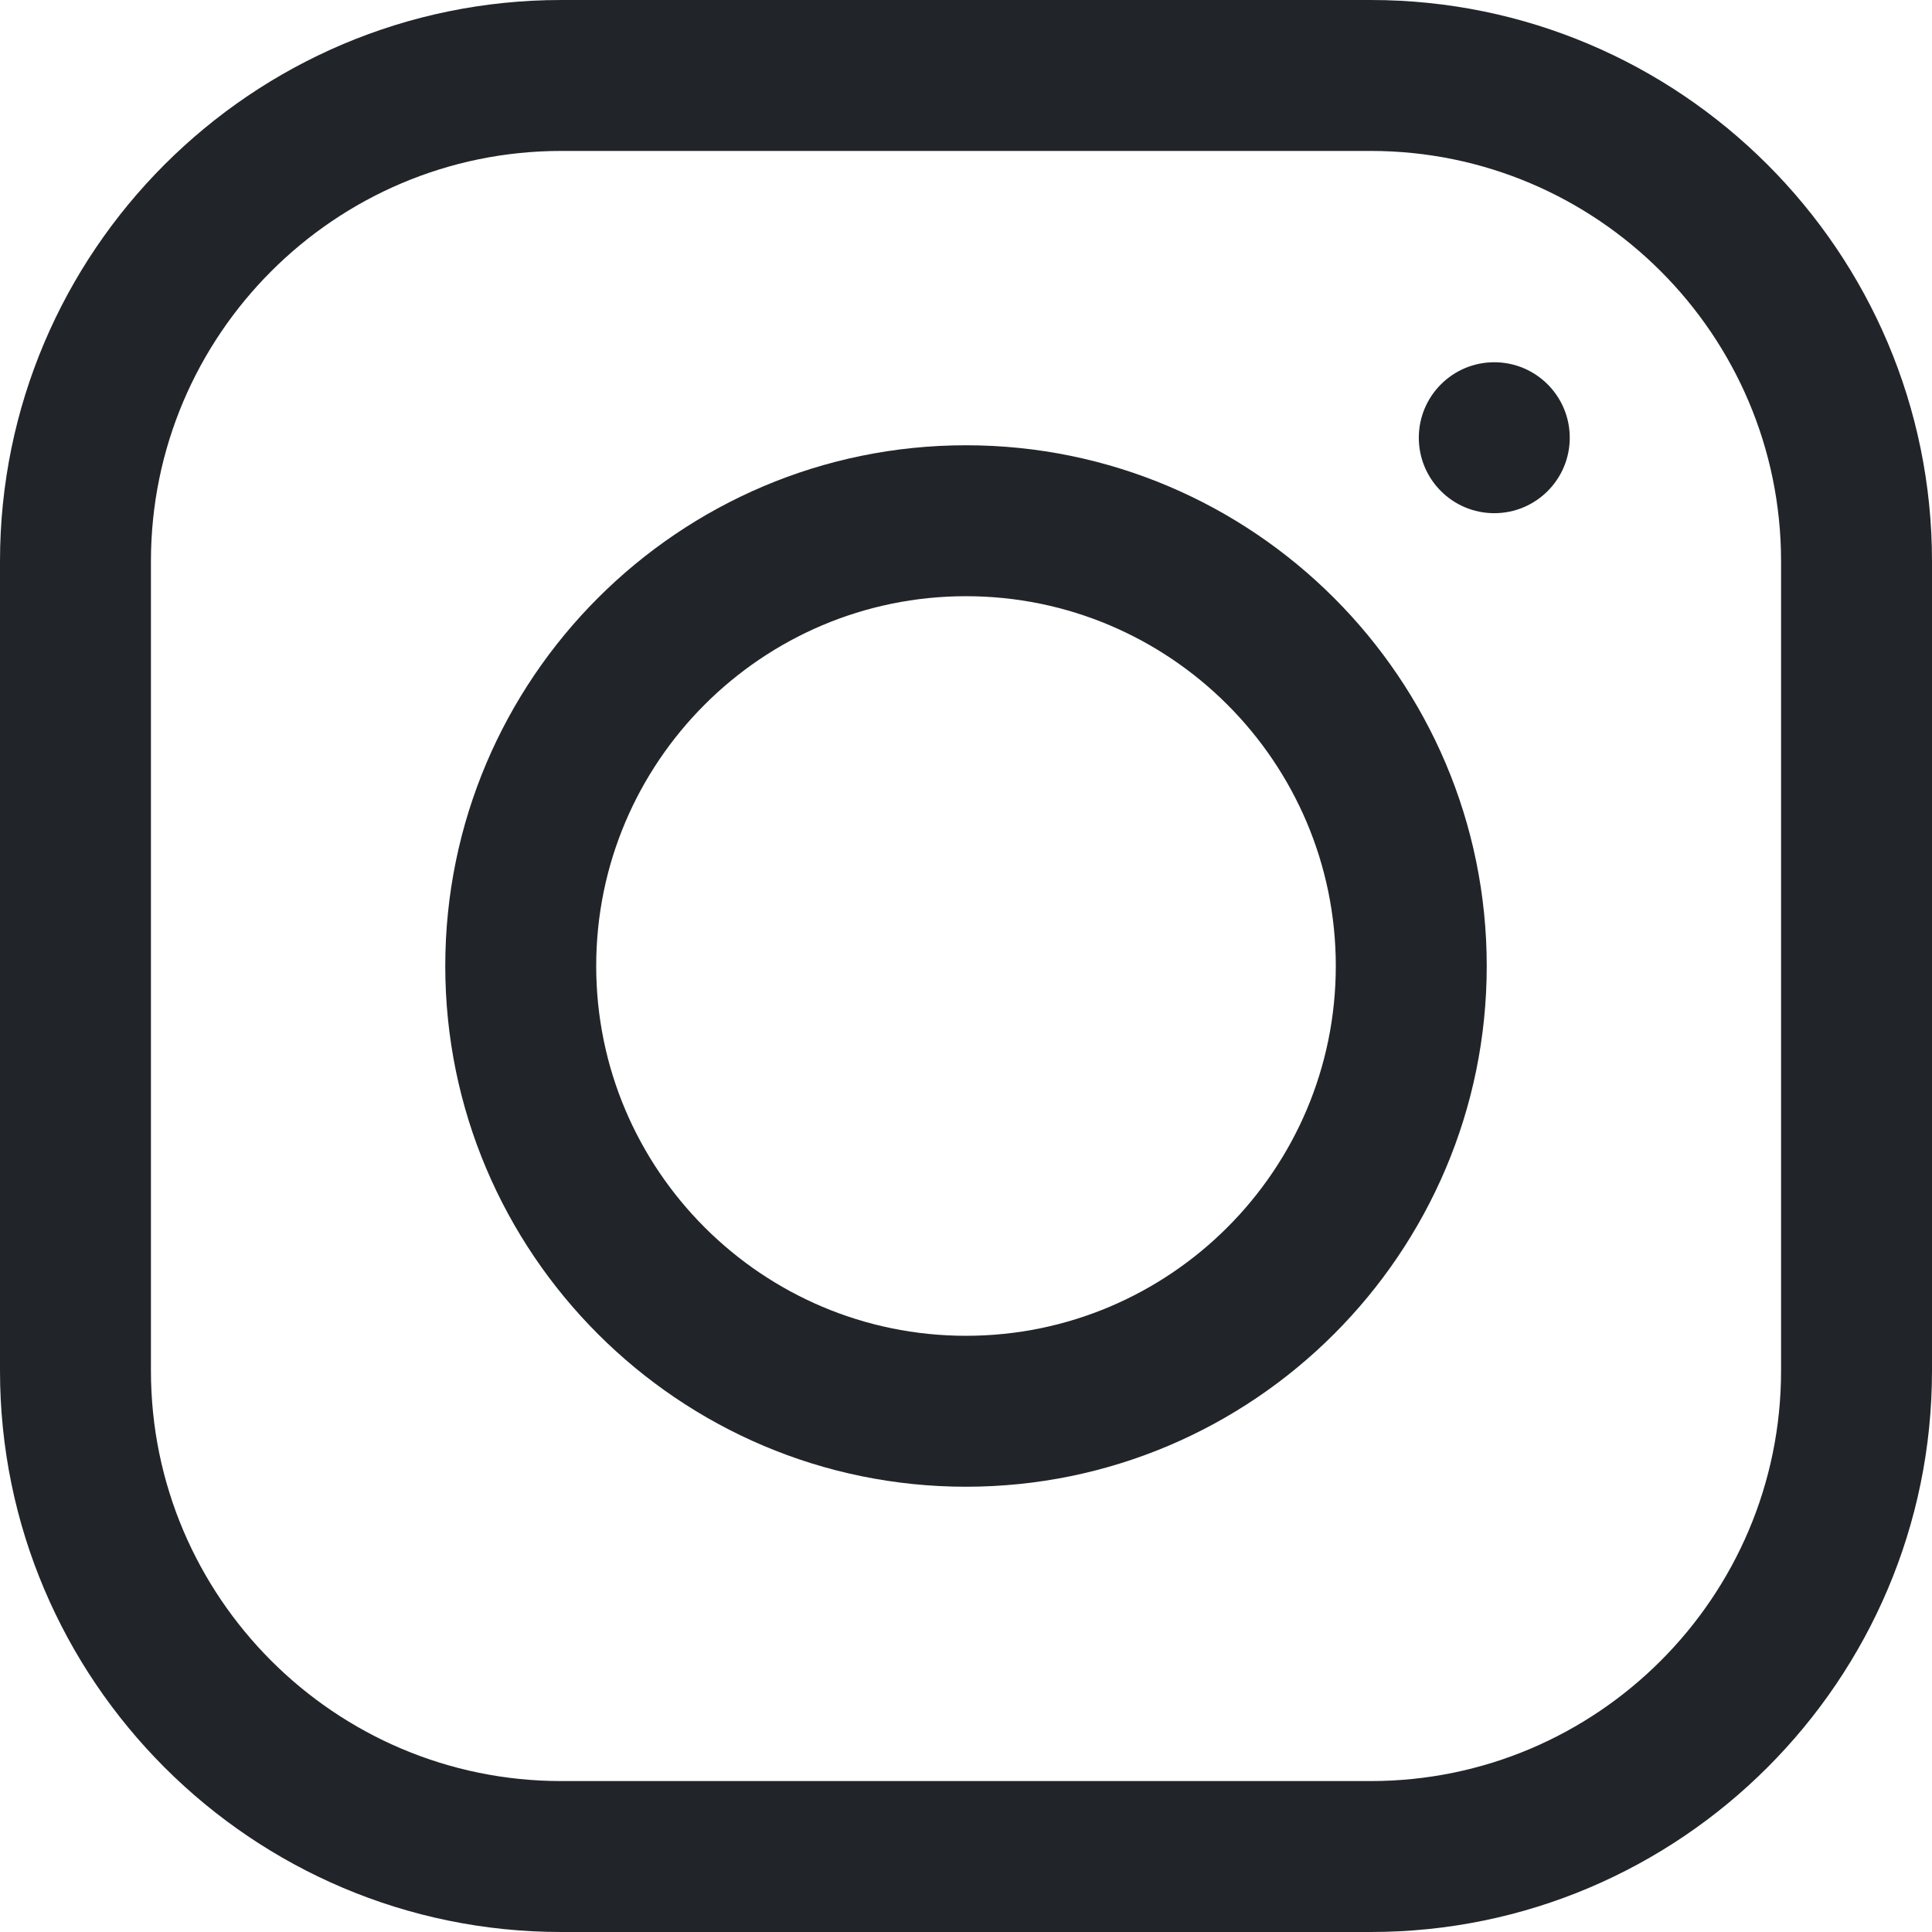
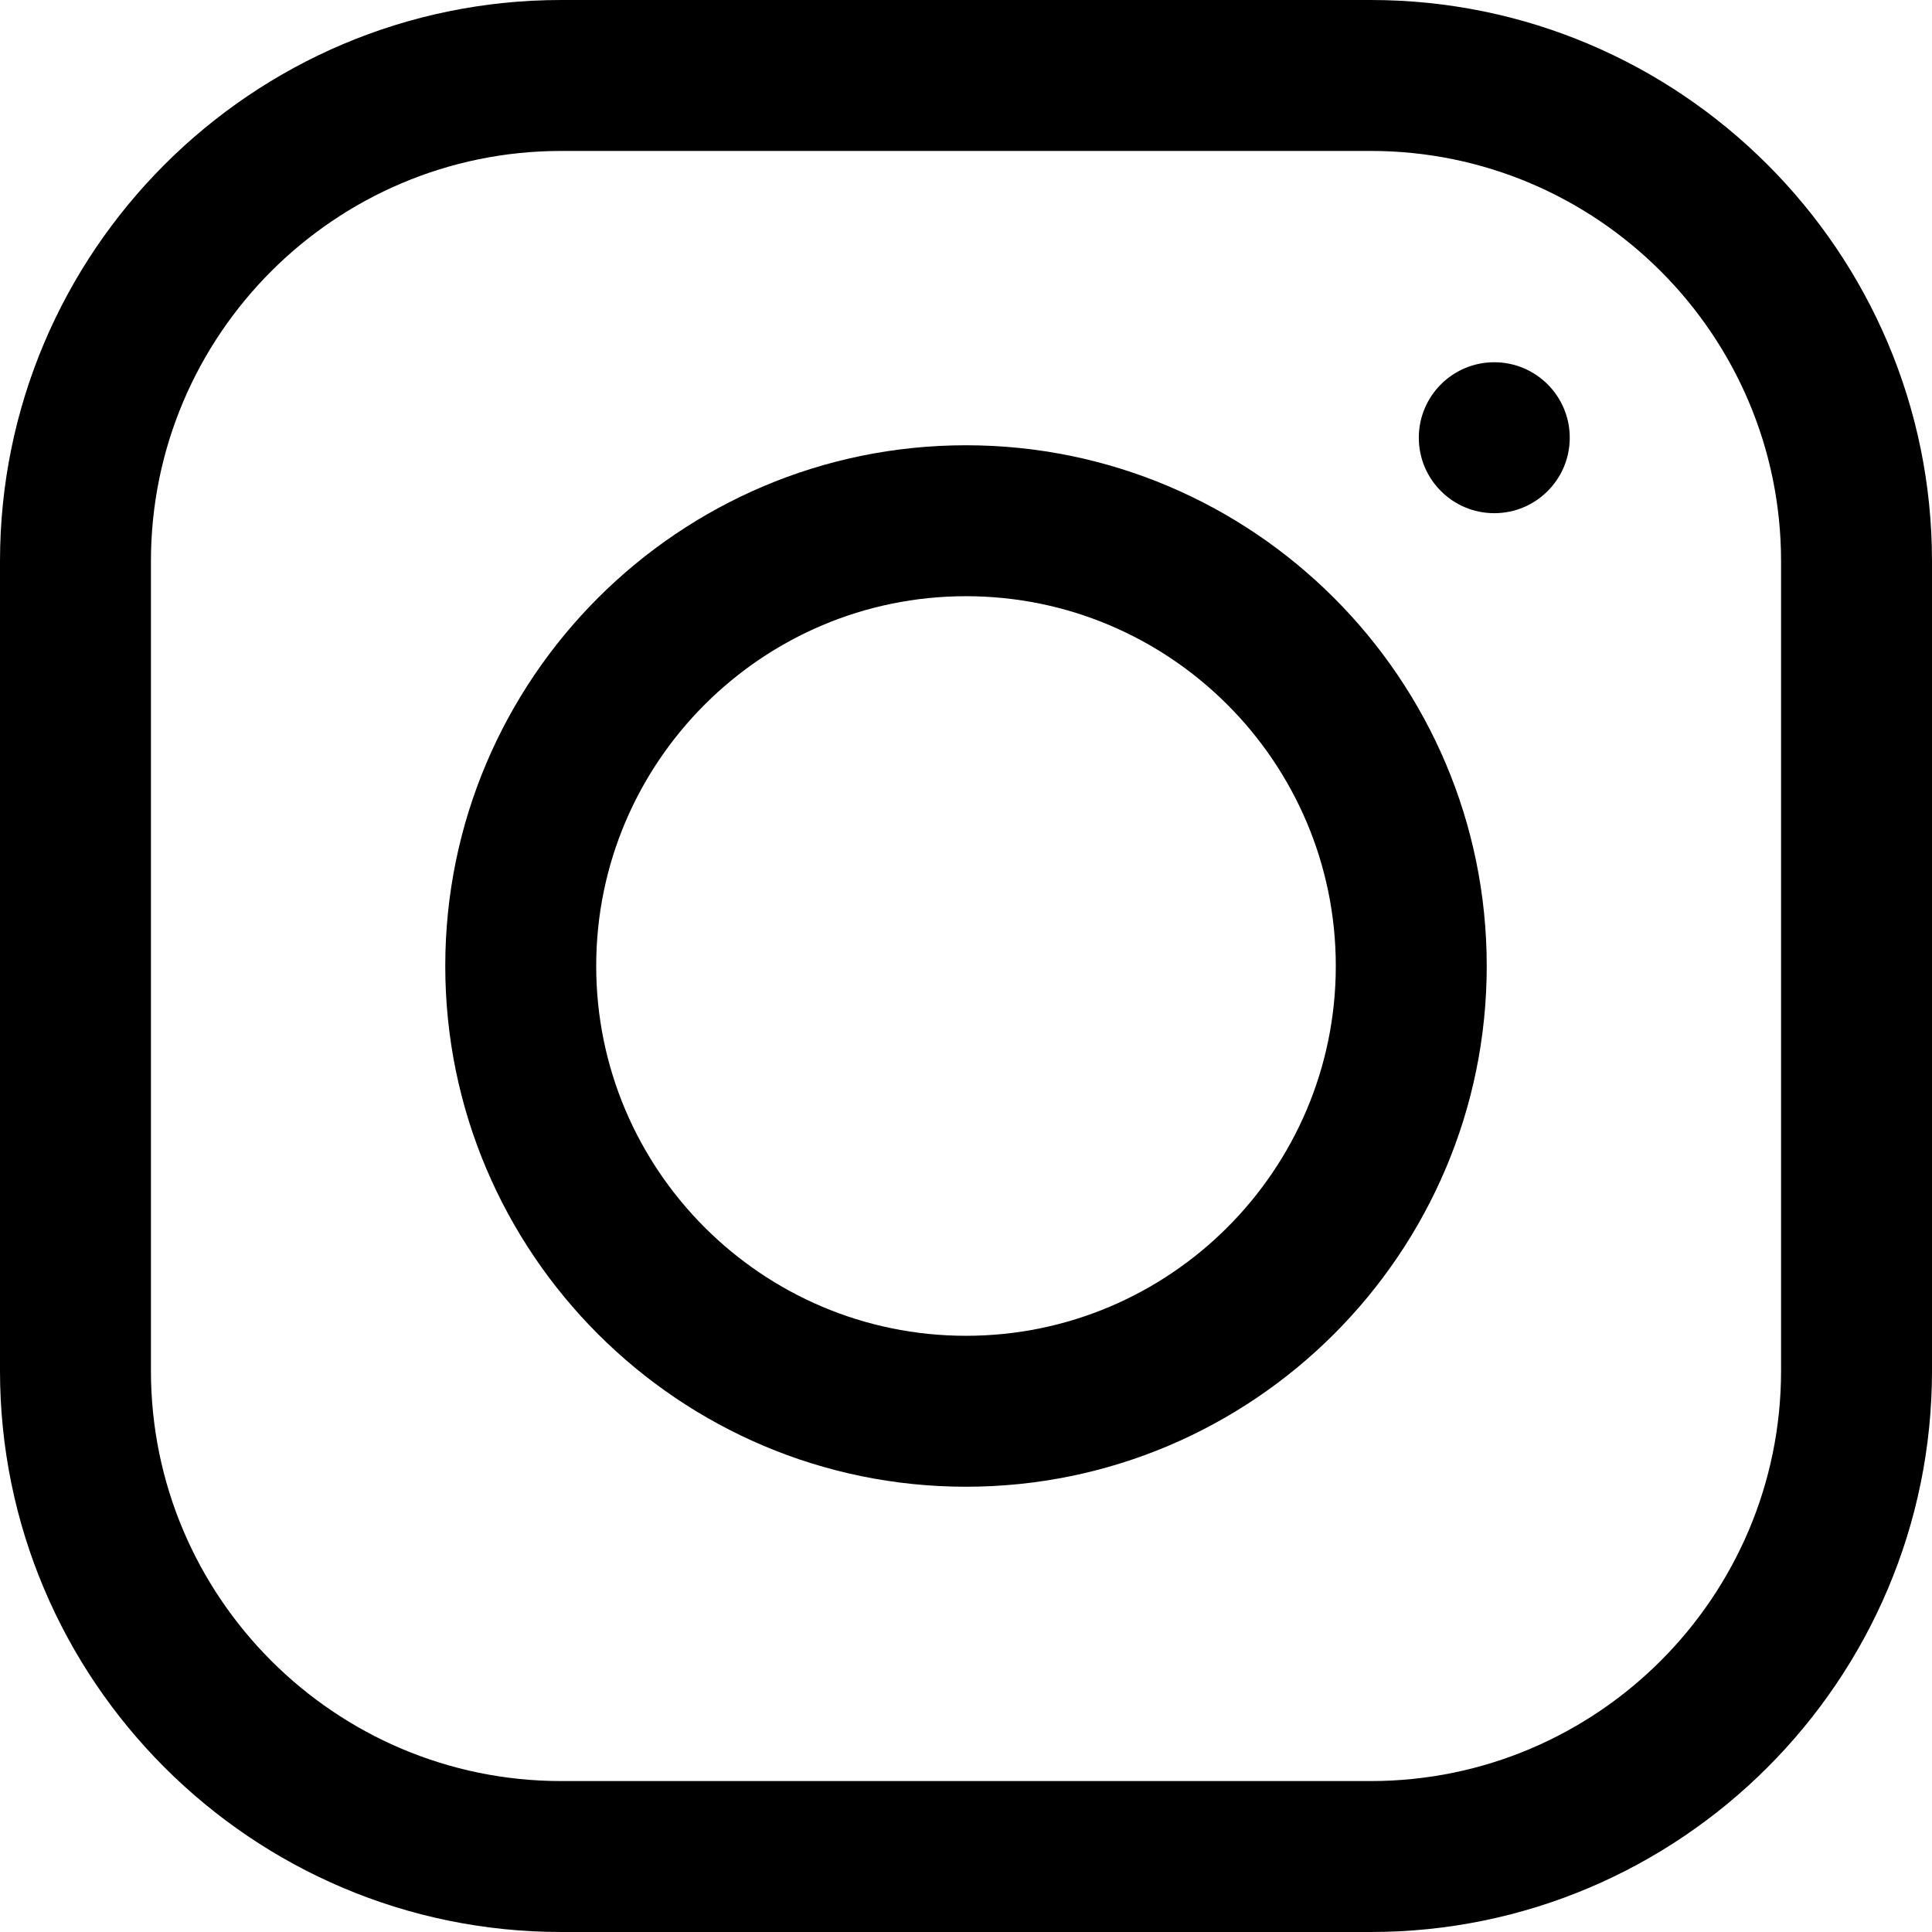
- <svg xmlns="http://www.w3.org/2000/svg" version="1.1" id="Capa_1" x="0px" y="0px" viewBox="0 0 512 512" fill="#212529" style="enable-background:new 0 0 512 512;" xml:space="preserve">
-   <g>
-     <g>
-       <path d="M363.273,0H148.728C66.719,0,0,66.719,0,148.728v214.544C0,445.281,66.719,512,148.728,512h214.544    C445.281,512,512,445.281,512,363.273V148.728C512,66.719,445.281,0,363.273,0z M472,363.272C472,423.225,423.225,472,363.273,472    H148.728C88.775,472,40,423.225,40,363.273V148.728C40,88.775,88.775,40,148.728,40h214.544C423.225,40,472,88.775,472,148.728    V363.272z" />
-     </g>
-   </g>
-   <g>
-     <g>
-       <path d="M256,118c-76.094,0-138,61.906-138,138s61.906,138,138,138s138-61.906,138-138S332.094,118,256,118z M256,354    c-54.037,0-98-43.963-98-98s43.963-98,98-98s98,43.963,98,98S310.037,354,256,354z" />
-     </g>
-   </g>
-   <g>
-     <g>
-       <circle cx="396" cy="116" r="20" />
-     </g>
-   </g>
-   <g>
- </g>
-   <g>
- </g>
-   <g>
- </g>
-   <g>
- </g>
-   <g>
- </g>
-   <g>
- </g>
-   <g>
- </g>
-   <g>
- </g>
-   <g>
- </g>
-   <g>
- </g>
-   <g>
- </g>
-   <g>
- </g>
-   <g>
- </g>
-   <g>
- </g>
-   <g>
- </g>
+ <svg xmlns="http://www.w3.org/2000/svg" id="insta" x="0px" y="0px" viewBox="0 0 512 512">
+   <path d="M363.273,0H148.728C66.719,0,0,66.719,0,148.728v214.544C0,445.281,66.719,512,148.728,512h214.544C445.281,512,512,445.281,512,363.273V148.728C512,66.719,445.281,0,363.273,0z M472,363.272C472,423.225,423.225,472,363.273,472H148.728C88.775,472,40,423.225,40,363.273V148.728C40,88.775,88.775,40,148.728,40h214.544C423.225,40,472,88.775,472,148.728V363.272z" />
+   <path d="M256,118c-76.094,0-138,61.906-138,138s61.906,138,138,138s138-61.906,138-138S332.094,118,256,118z M256,354c-54.037,0-98-43.963-98-98s43.963-98,98-98s98,43.963,98,98S310.037,354,256,354z" />
+   <circle cx="396" cy="116" r="20" />
</svg>
